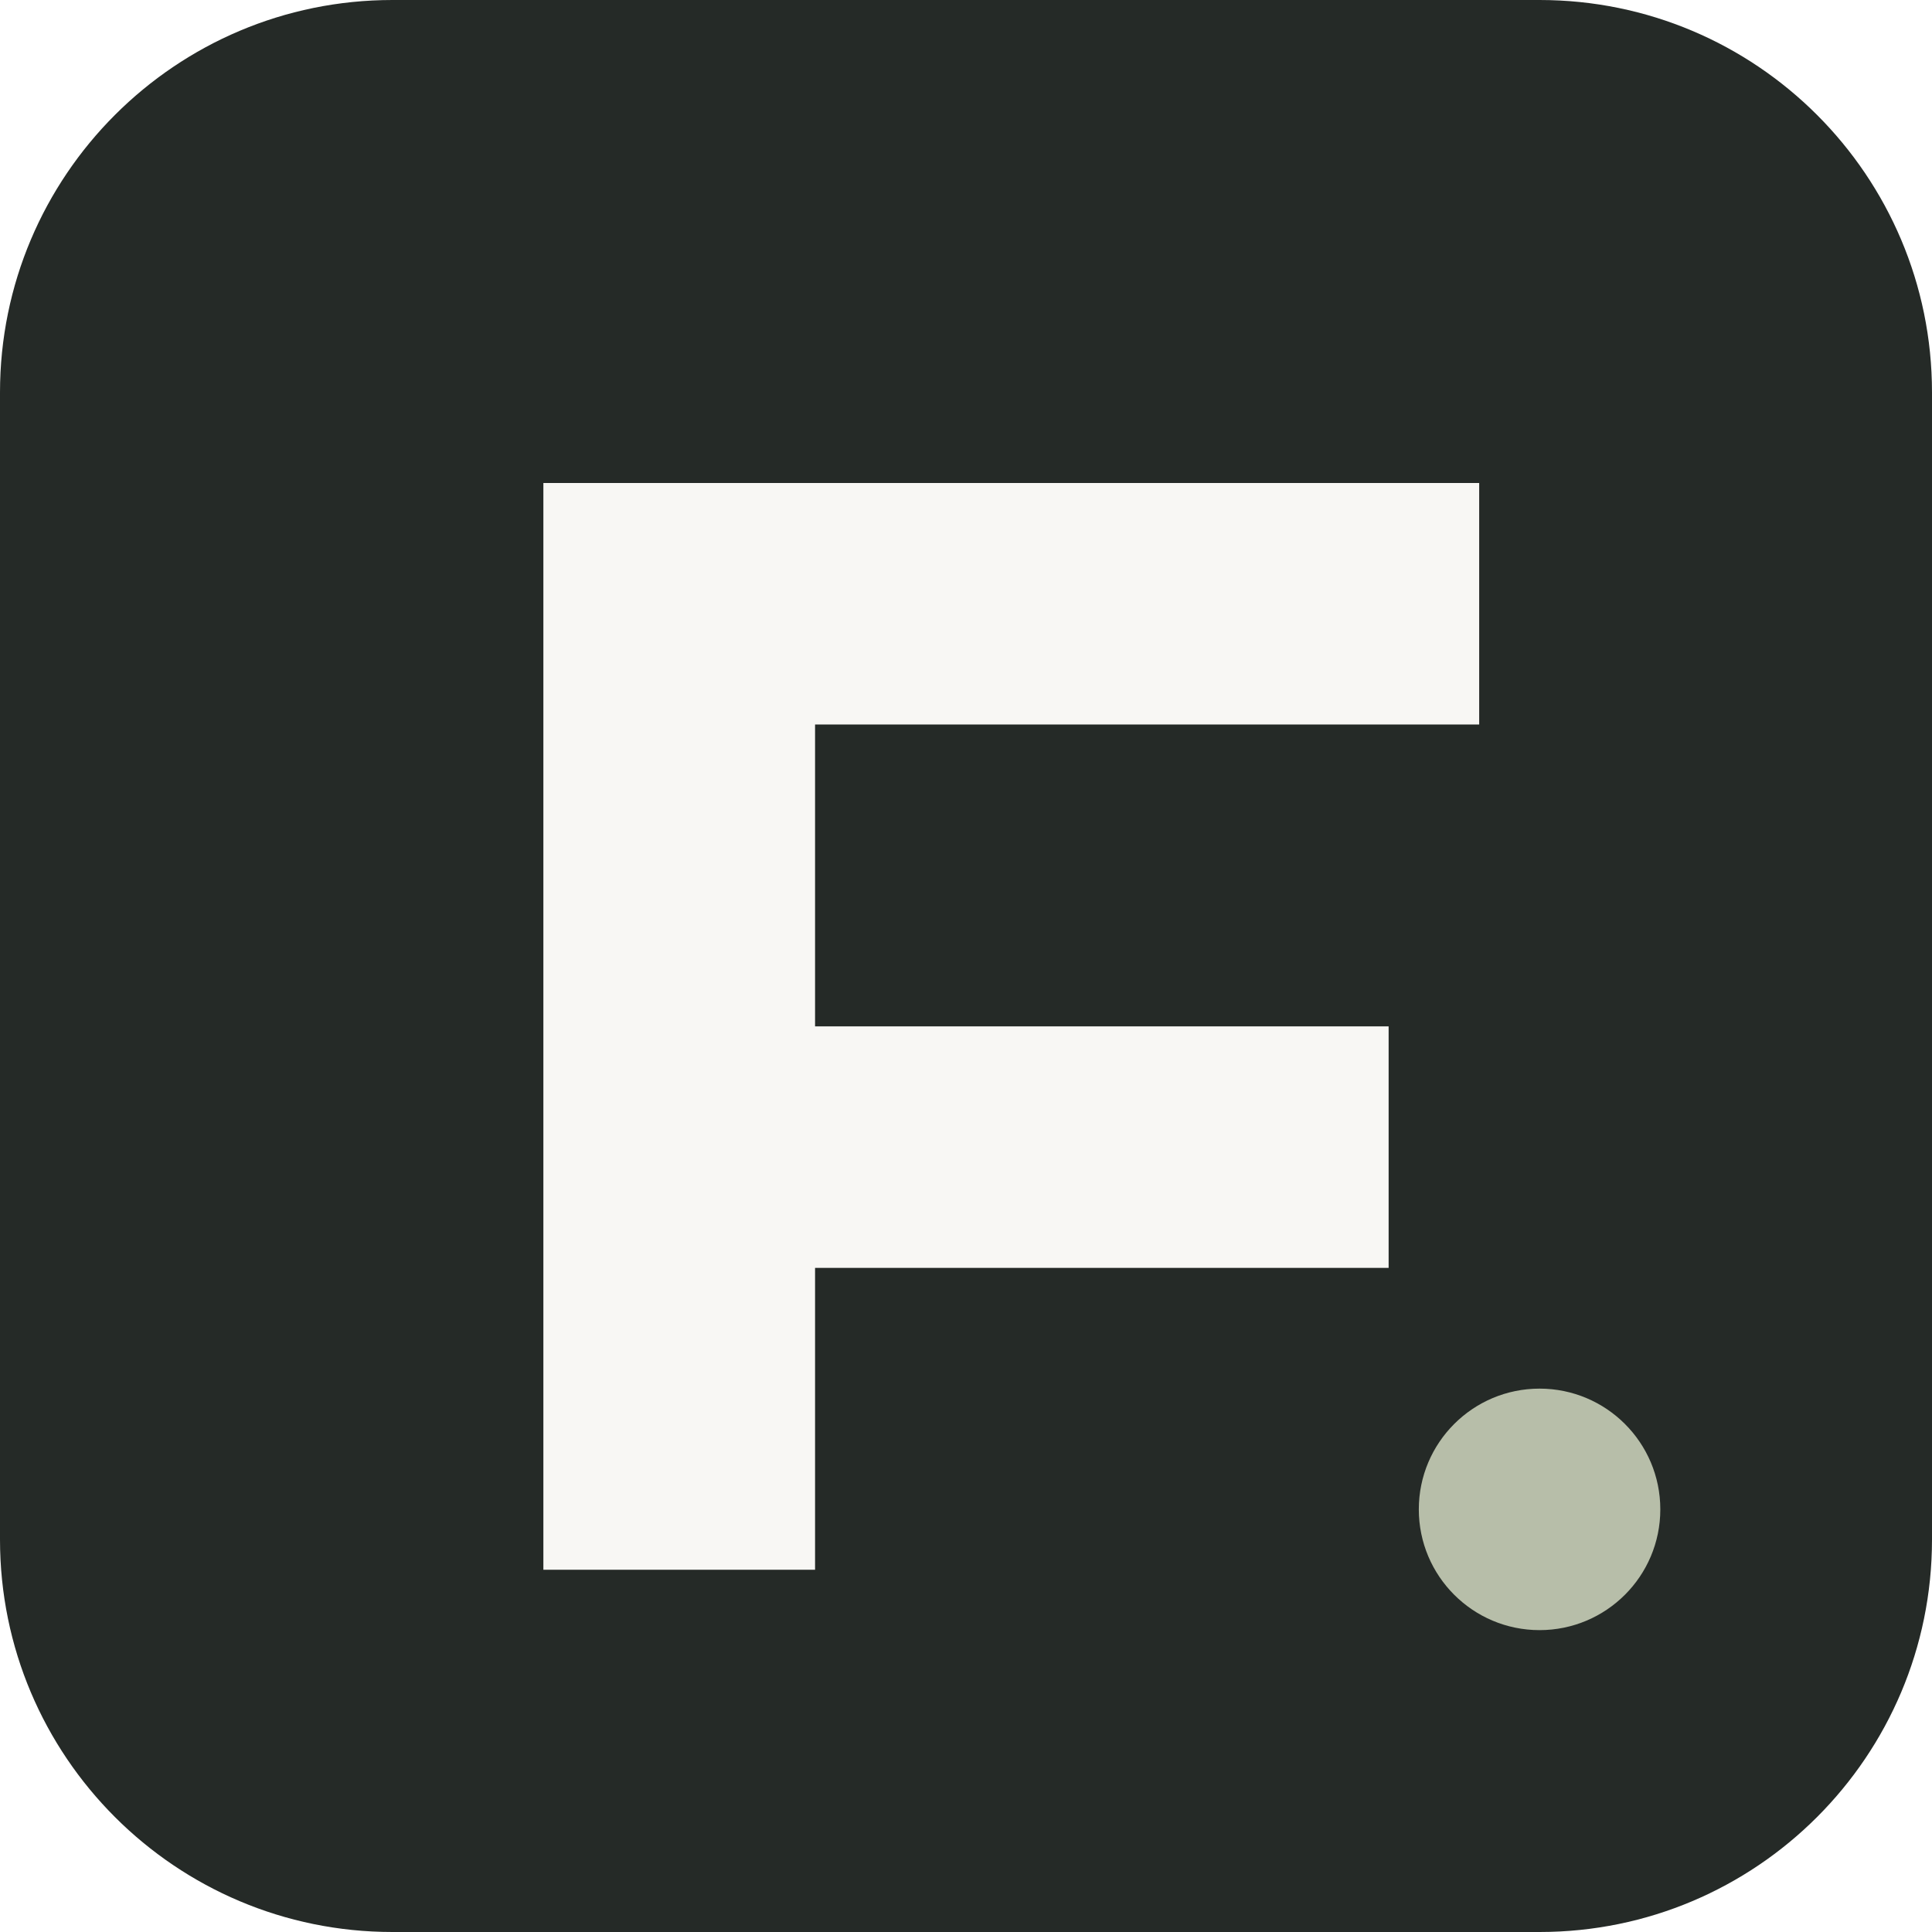
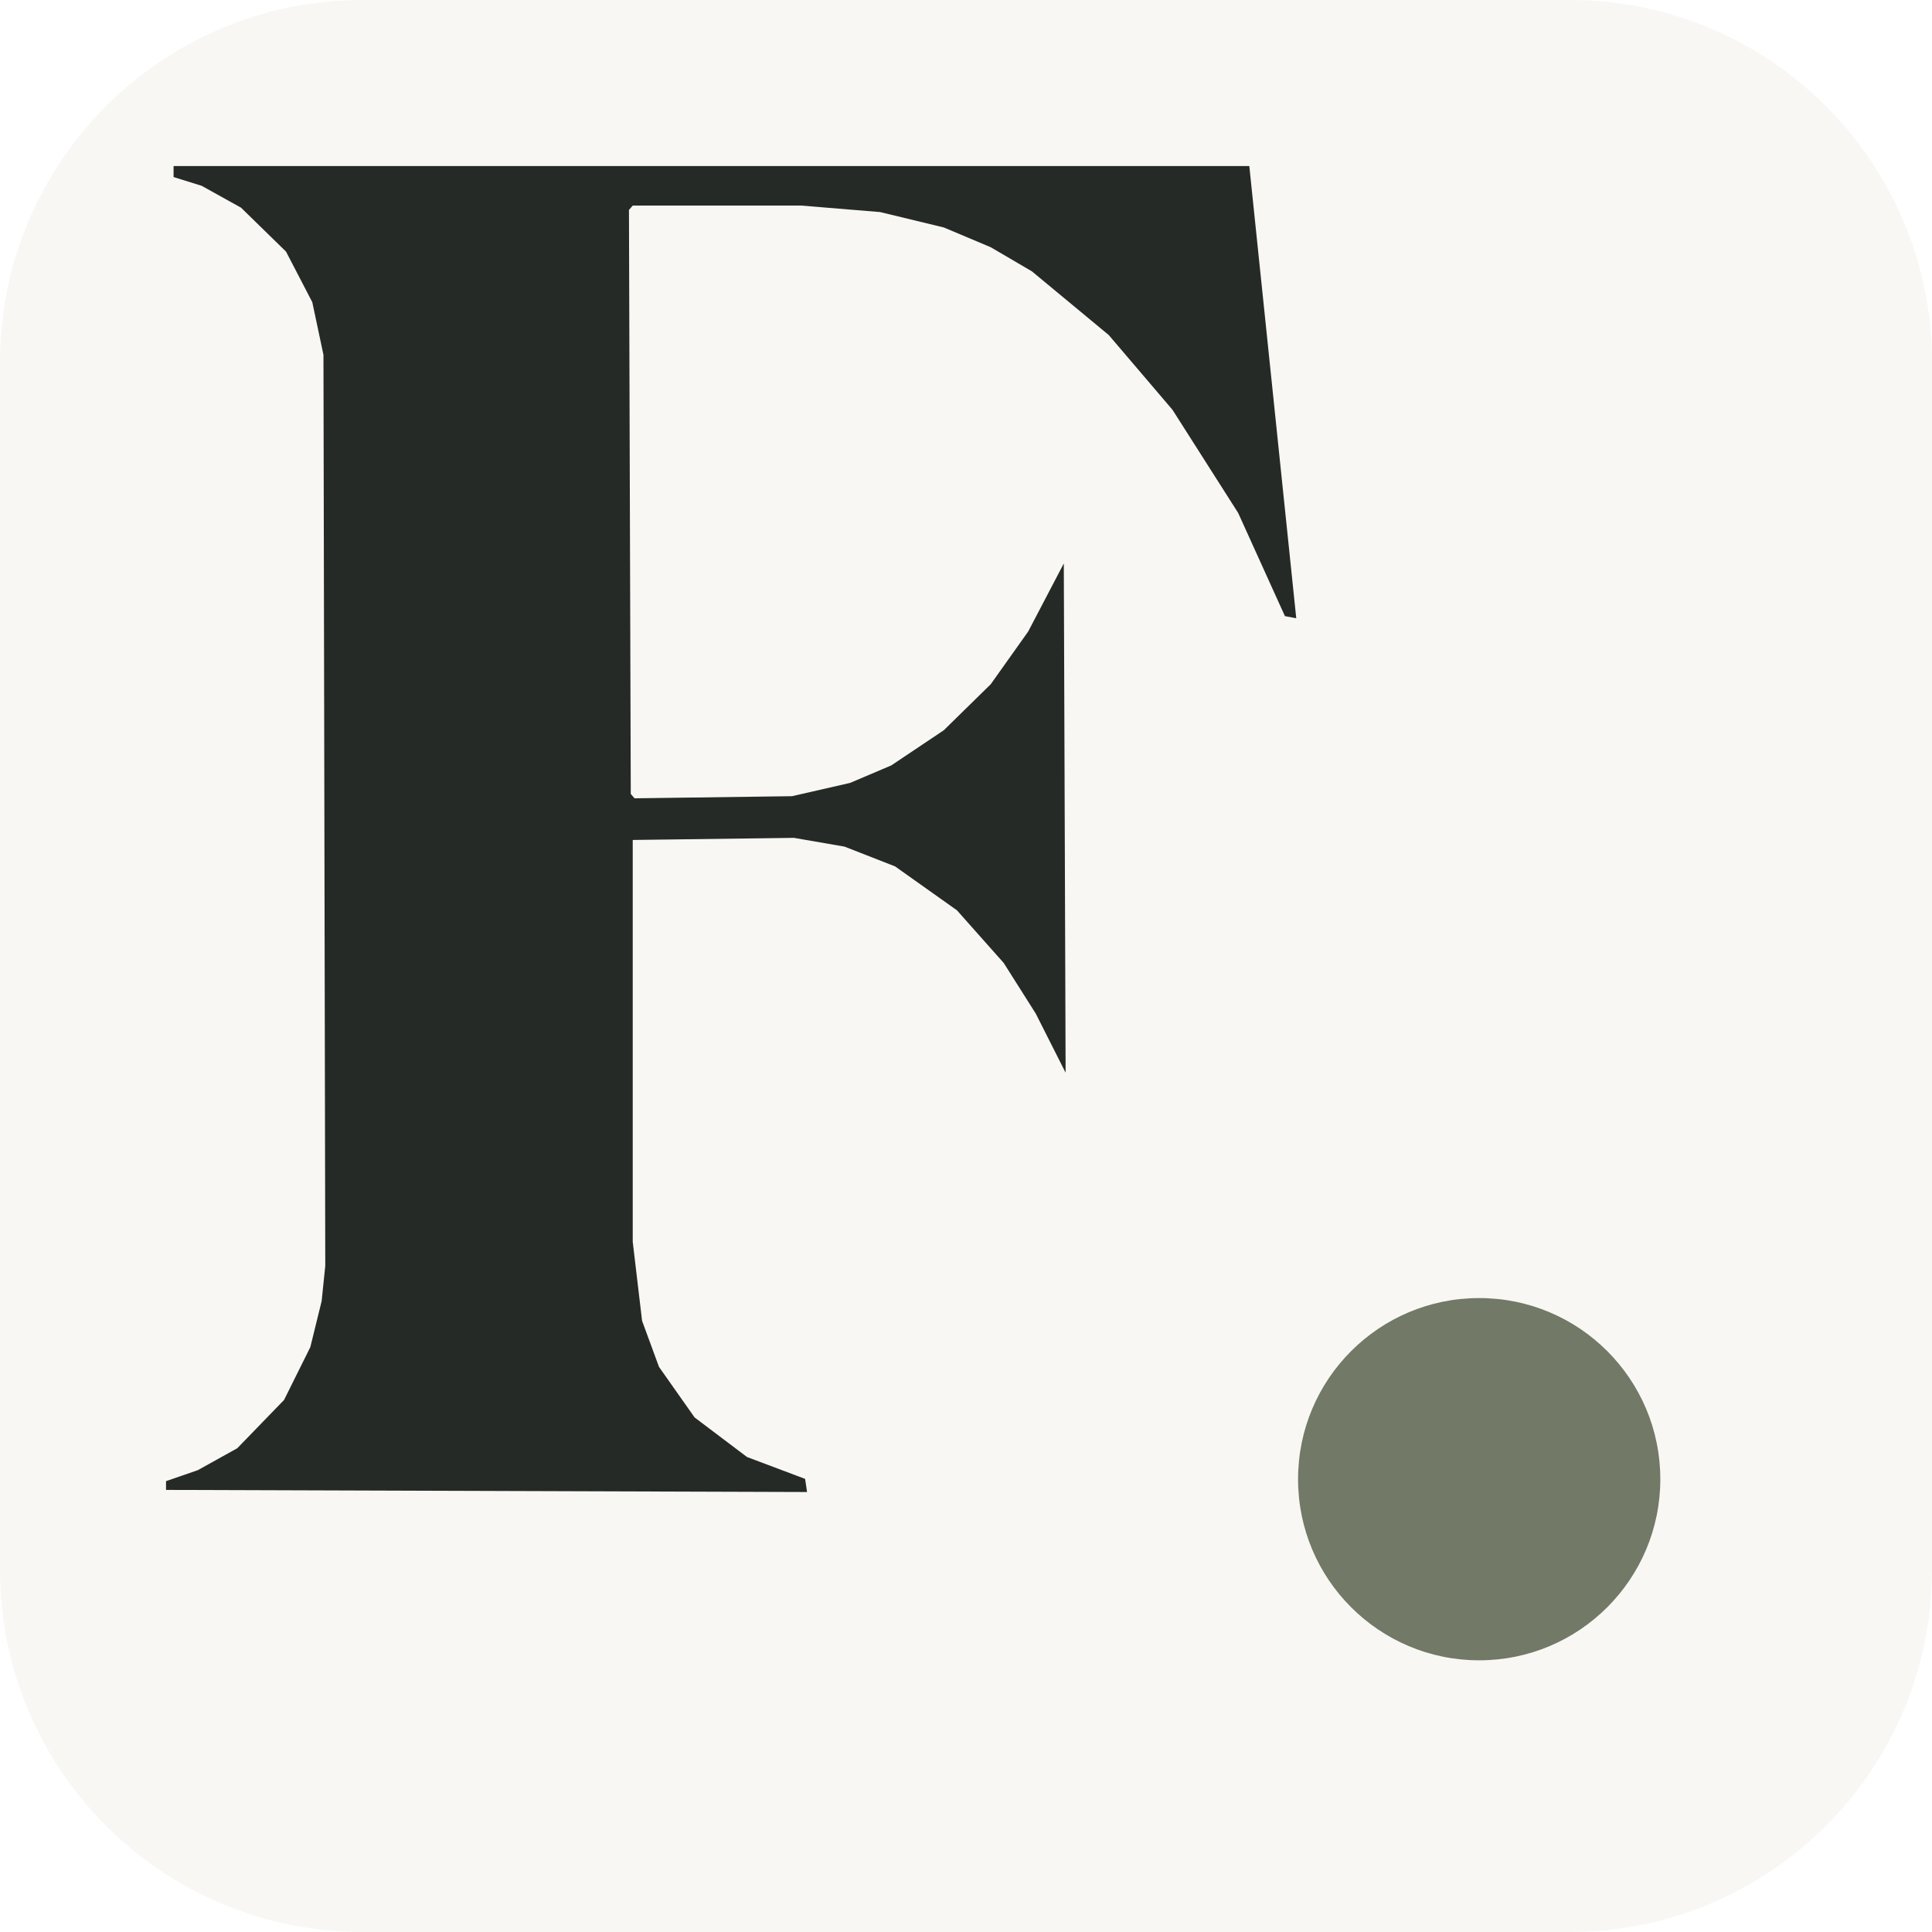
- <svg xmlns="http://www.w3.org/2000/svg" viewBox="0 0 64 64" role="img" aria-labelledby="title">
-   <rect width="64" height="64" rx="13" fill="#252A27" />
-   <path d="M18 16h31v8H27v10h19v8H27v10h-9V16Z" fill="#F8F7F4" />
-   <circle cx="51" cy="50" r="4" fill="#B7BEA9" />
+ <svg xmlns="http://www.w3.org/2000/svg" viewBox="0 0 128 128" role="img" aria-labelledby="title">
+   <rect width="128" height="128" rx="24" fill="#F8F7F4" />
+   <path fill="#252A27" d="M 11.5,11.0 L 11.5,11.73 L 13.36,12.31 L 15.97,13.76 L 18.95,16.67 L 20.69,20.02 L 21.43,23.51 L 21.55,83.87 L 21.31,86.2 L 20.56,89.25 L 18.82,92.75 L 15.72,95.95 L 13.11,97.4 L 11.0,98.13 L 11.0,98.71 L 53.47,98.85 L 53.34,97.98 L 49.49,96.53 L 46.02,93.91 L 43.66,90.56 L 42.54,87.51 L 41.92,82.27 L 41.92,55.65 L 52.6,55.51 L 55.95,56.09 L 59.3,57.4 L 63.4,60.31 L 66.5,63.8 L 68.62,67.15 L 70.6,71.07 L 70.48,37.33 L 68.12,41.84 L 65.64,45.33 L 62.53,48.38 L 59.05,50.71 L 56.32,51.87 L 52.47,52.75 L 42.04,52.89 L 41.79,52.6 L 41.67,13.91 L 41.92,13.62 L 53.09,13.62 L 58.31,14.05 L 62.53,15.07 L 65.64,16.38 L 68.37,17.98 L 73.46,22.2 L 77.68,27.15 L 82.03,33.98 L 85.13,40.82 L 85.88,40.96 L 82.77,11.0 Z" />
+   <circle cx="98" cy="98" r="12" fill="#727967" />
</svg>
